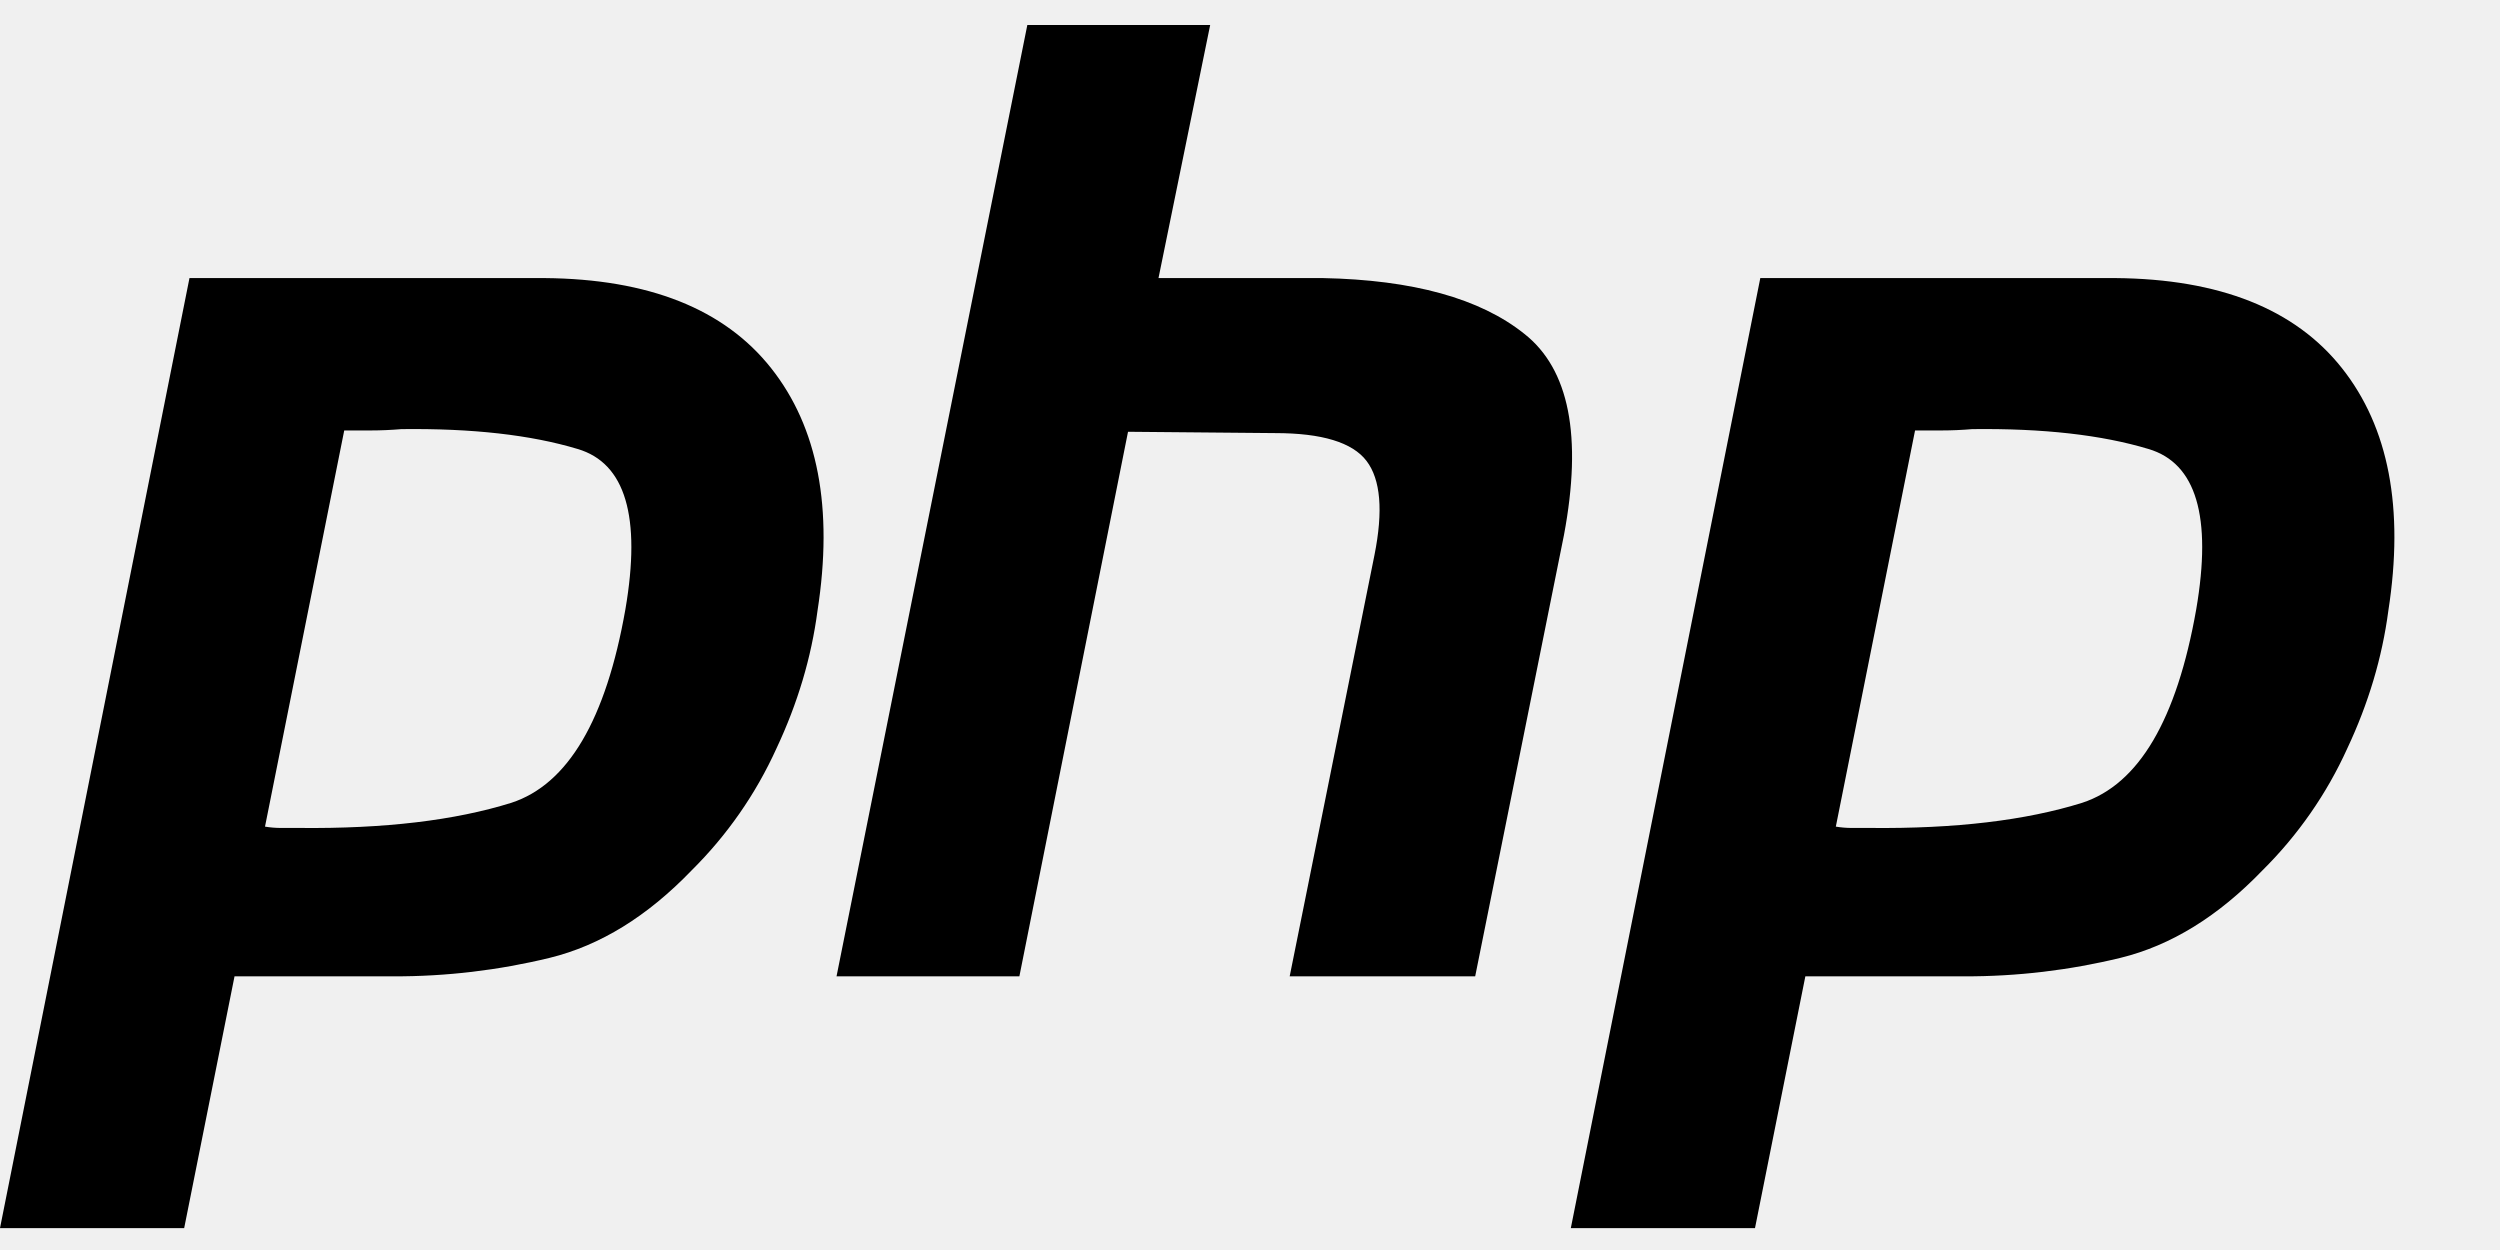
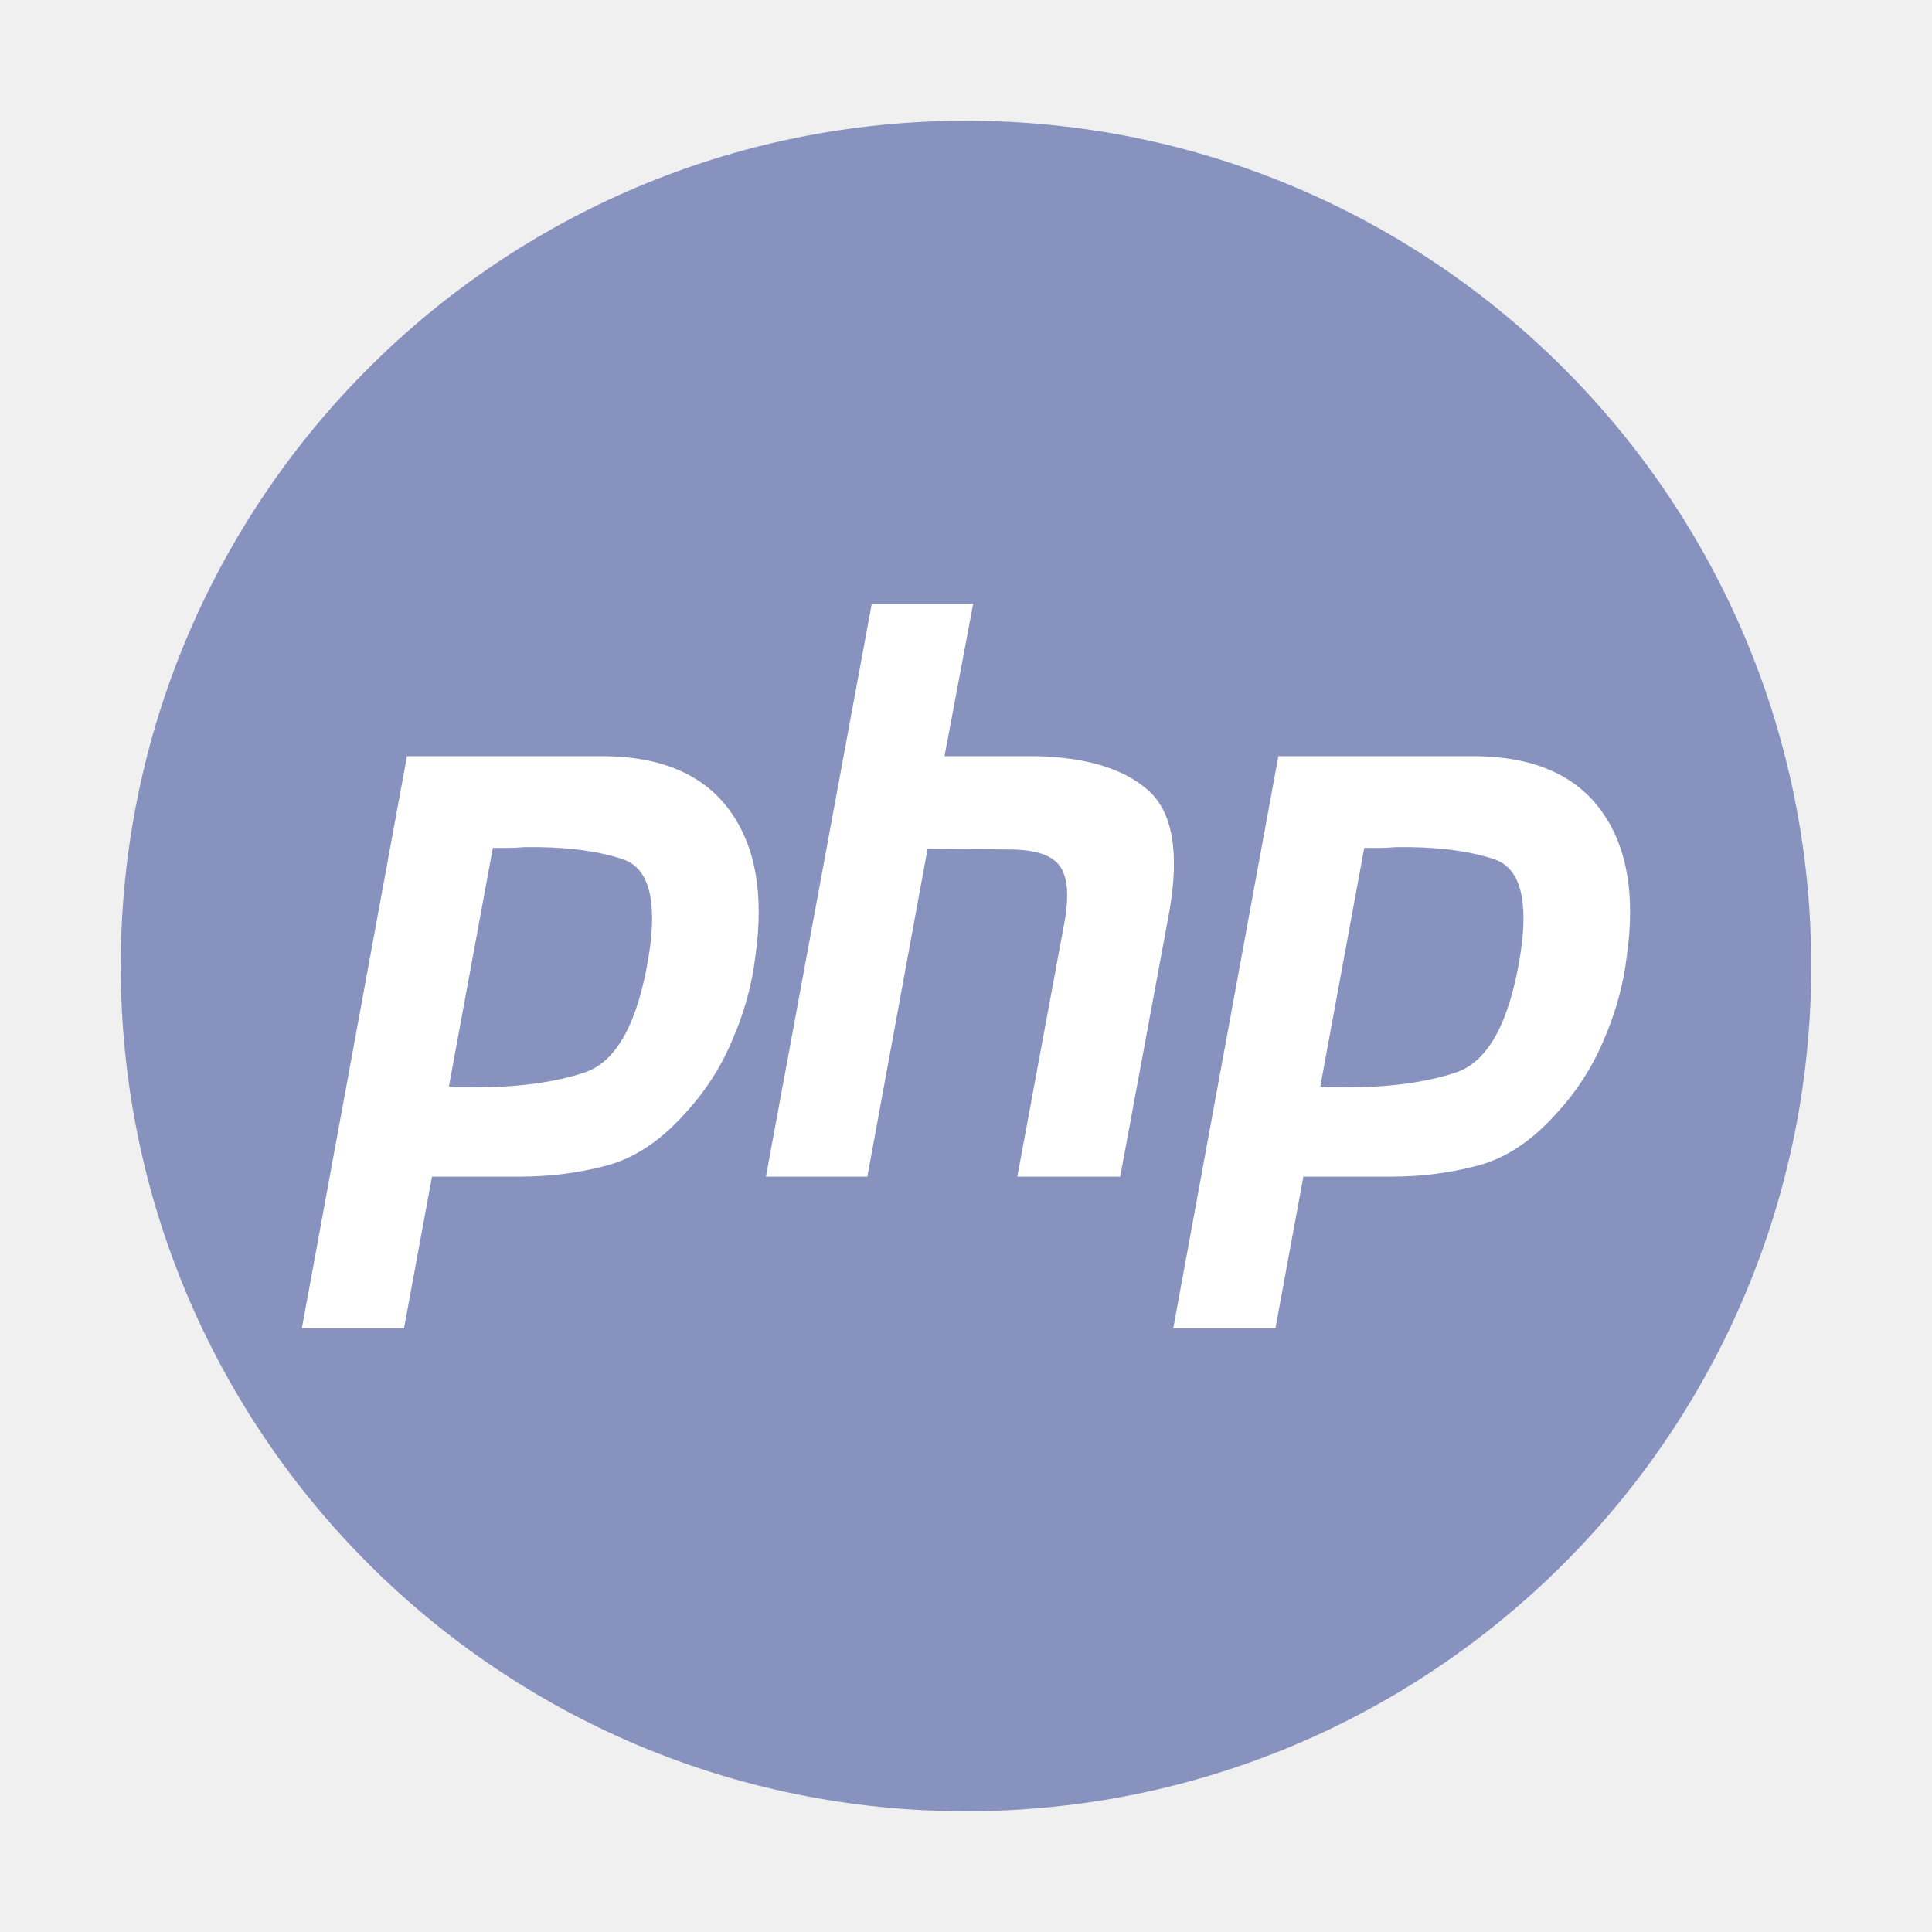
- <svg xmlns="http://www.w3.org/2000/svg" viewBox="0 -1 100 50">
-   <path d="M7.579 10.123h14.204c4.169.035 7.19 1.237 9.063 3.604 1.873 2.367 2.491 5.6 1.855 9.699-.247 1.873-.795 3.71-1.643 5.512a16.385 16.385 0 01-3.392 4.876c-1.767 1.837-3.657 3.003-5.671 3.498a26.11 26.11 0 01-6.254.742h-6.36l-2.014 10.07H0l7.579-38.001m6.201 6.042l-3.18 15.9c.212.035.424.053.636.053h.742c3.392.035 6.219-.3 8.48-1.007 2.261-.742 3.781-3.321 4.558-7.738.636-3.71 0-5.848-1.908-6.413-1.873-.565-4.222-.83-7.049-.795-.424.035-.83.053-1.219.053h-1.113l.053-.053M41.093 0h7.314L46.34 10.123h6.572c3.604.071 6.289.813 8.056 2.226 1.802 1.413 2.332 4.099 1.59 8.056l-3.551 17.649h-7.42L54.979 21.2c.353-1.767.247-3.021-.318-3.763s-1.784-1.113-3.657-1.113l-5.883-.053-4.346 21.783h-7.314L41.093 0M70.412 10.123h14.204c4.169.035 7.19 1.237 9.063 3.604 1.873 2.367 2.491 5.6 1.855 9.699-.247 1.873-.795 3.71-1.643 5.512a16.385 16.385 0 01-3.392 4.876c-1.767 1.837-3.657 3.003-5.671 3.498a26.11 26.11 0 01-6.254.742h-6.36L70.2 48.124h-7.367l7.579-38.001m6.201 6.042l-3.18 15.9c.212.035.424.053.636.053h.742c3.392.035 6.219-.3 8.48-1.007 2.261-.742 3.781-3.321 4.558-7.738.636-3.71 0-5.848-1.908-6.413-1.873-.565-4.222-.83-7.049-.795-.424.035-.83.053-1.219.053H76.56l.053-.053" />
+ <svg xmlns="http://www.w3.org/2000/svg" width="800px" height="800px" viewBox="0 0 32 32" fill="none">
+   <circle cx="16" cy="16" r="14" fill="#8892BF" />
+   <path d="M14.439 10H16.119L15.644 12.524H17.154C17.982 12.542 18.599 12.727 19.005 13.079C19.418 13.432 19.54 14.101 19.37 15.088L18.554 19.489H16.85L17.629 15.286C17.71 14.846 17.686 14.533 17.556 14.348C17.426 14.163 17.146 14.07 16.716 14.07L15.364 14.057L14.366 19.489H12.686L14.439 10Z" fill="white" />
+   <path fill-rule="evenodd" clip-rule="evenodd" d="M6.741 12.524H10.004C10.961 12.533 11.655 12.833 12.085 13.423C12.516 14.013 12.658 14.819 12.511 15.841C12.455 16.308 12.329 16.767 12.134 17.216C11.947 17.665 11.688 18.07 11.355 18.432C10.949 18.89 10.515 19.18 10.052 19.304C9.59 19.427 9.111 19.489 8.616 19.489H7.155L6.692 22H5L6.741 12.524ZM7.435 17.996L8.163 14.044H8.409C8.498 14.044 8.591 14.04 8.689 14.031C9.338 14.022 9.878 14.088 10.308 14.229C10.746 14.37 10.892 14.903 10.746 15.828C10.568 16.93 10.219 17.573 9.699 17.758C9.18 17.934 8.531 18.018 7.751 18.009H7.581C7.532 18.009 7.484 18.004 7.435 17.996Z" fill="white" />
+   <path fill-rule="evenodd" clip-rule="evenodd" d="M24.436 12.524H21.174L19.433 22H21.125L21.588 19.489H23.049C23.544 19.489 24.023 19.427 24.485 19.304C24.948 19.18 25.382 18.89 25.788 18.432C26.121 18.07 26.38 17.665 26.567 17.216C26.762 16.767 26.888 16.308 26.944 15.841C27.09 14.819 26.949 14.013 26.518 13.423C26.088 12.833 25.394 12.533 24.436 12.524ZM22.596 14.044L21.868 17.996C21.916 18.004 21.965 18.009 22.014 18.009H22.184C22.963 18.018 23.613 17.934 24.132 17.758C24.651 17.573 25.001 16.93 25.179 15.828C25.325 14.903 25.179 14.37 24.741 14.229C24.311 14.088 23.771 14.022 23.122 14.031C23.024 14.04 22.931 14.044 22.842 14.044H22.596Z" fill="white" />
</svg>
